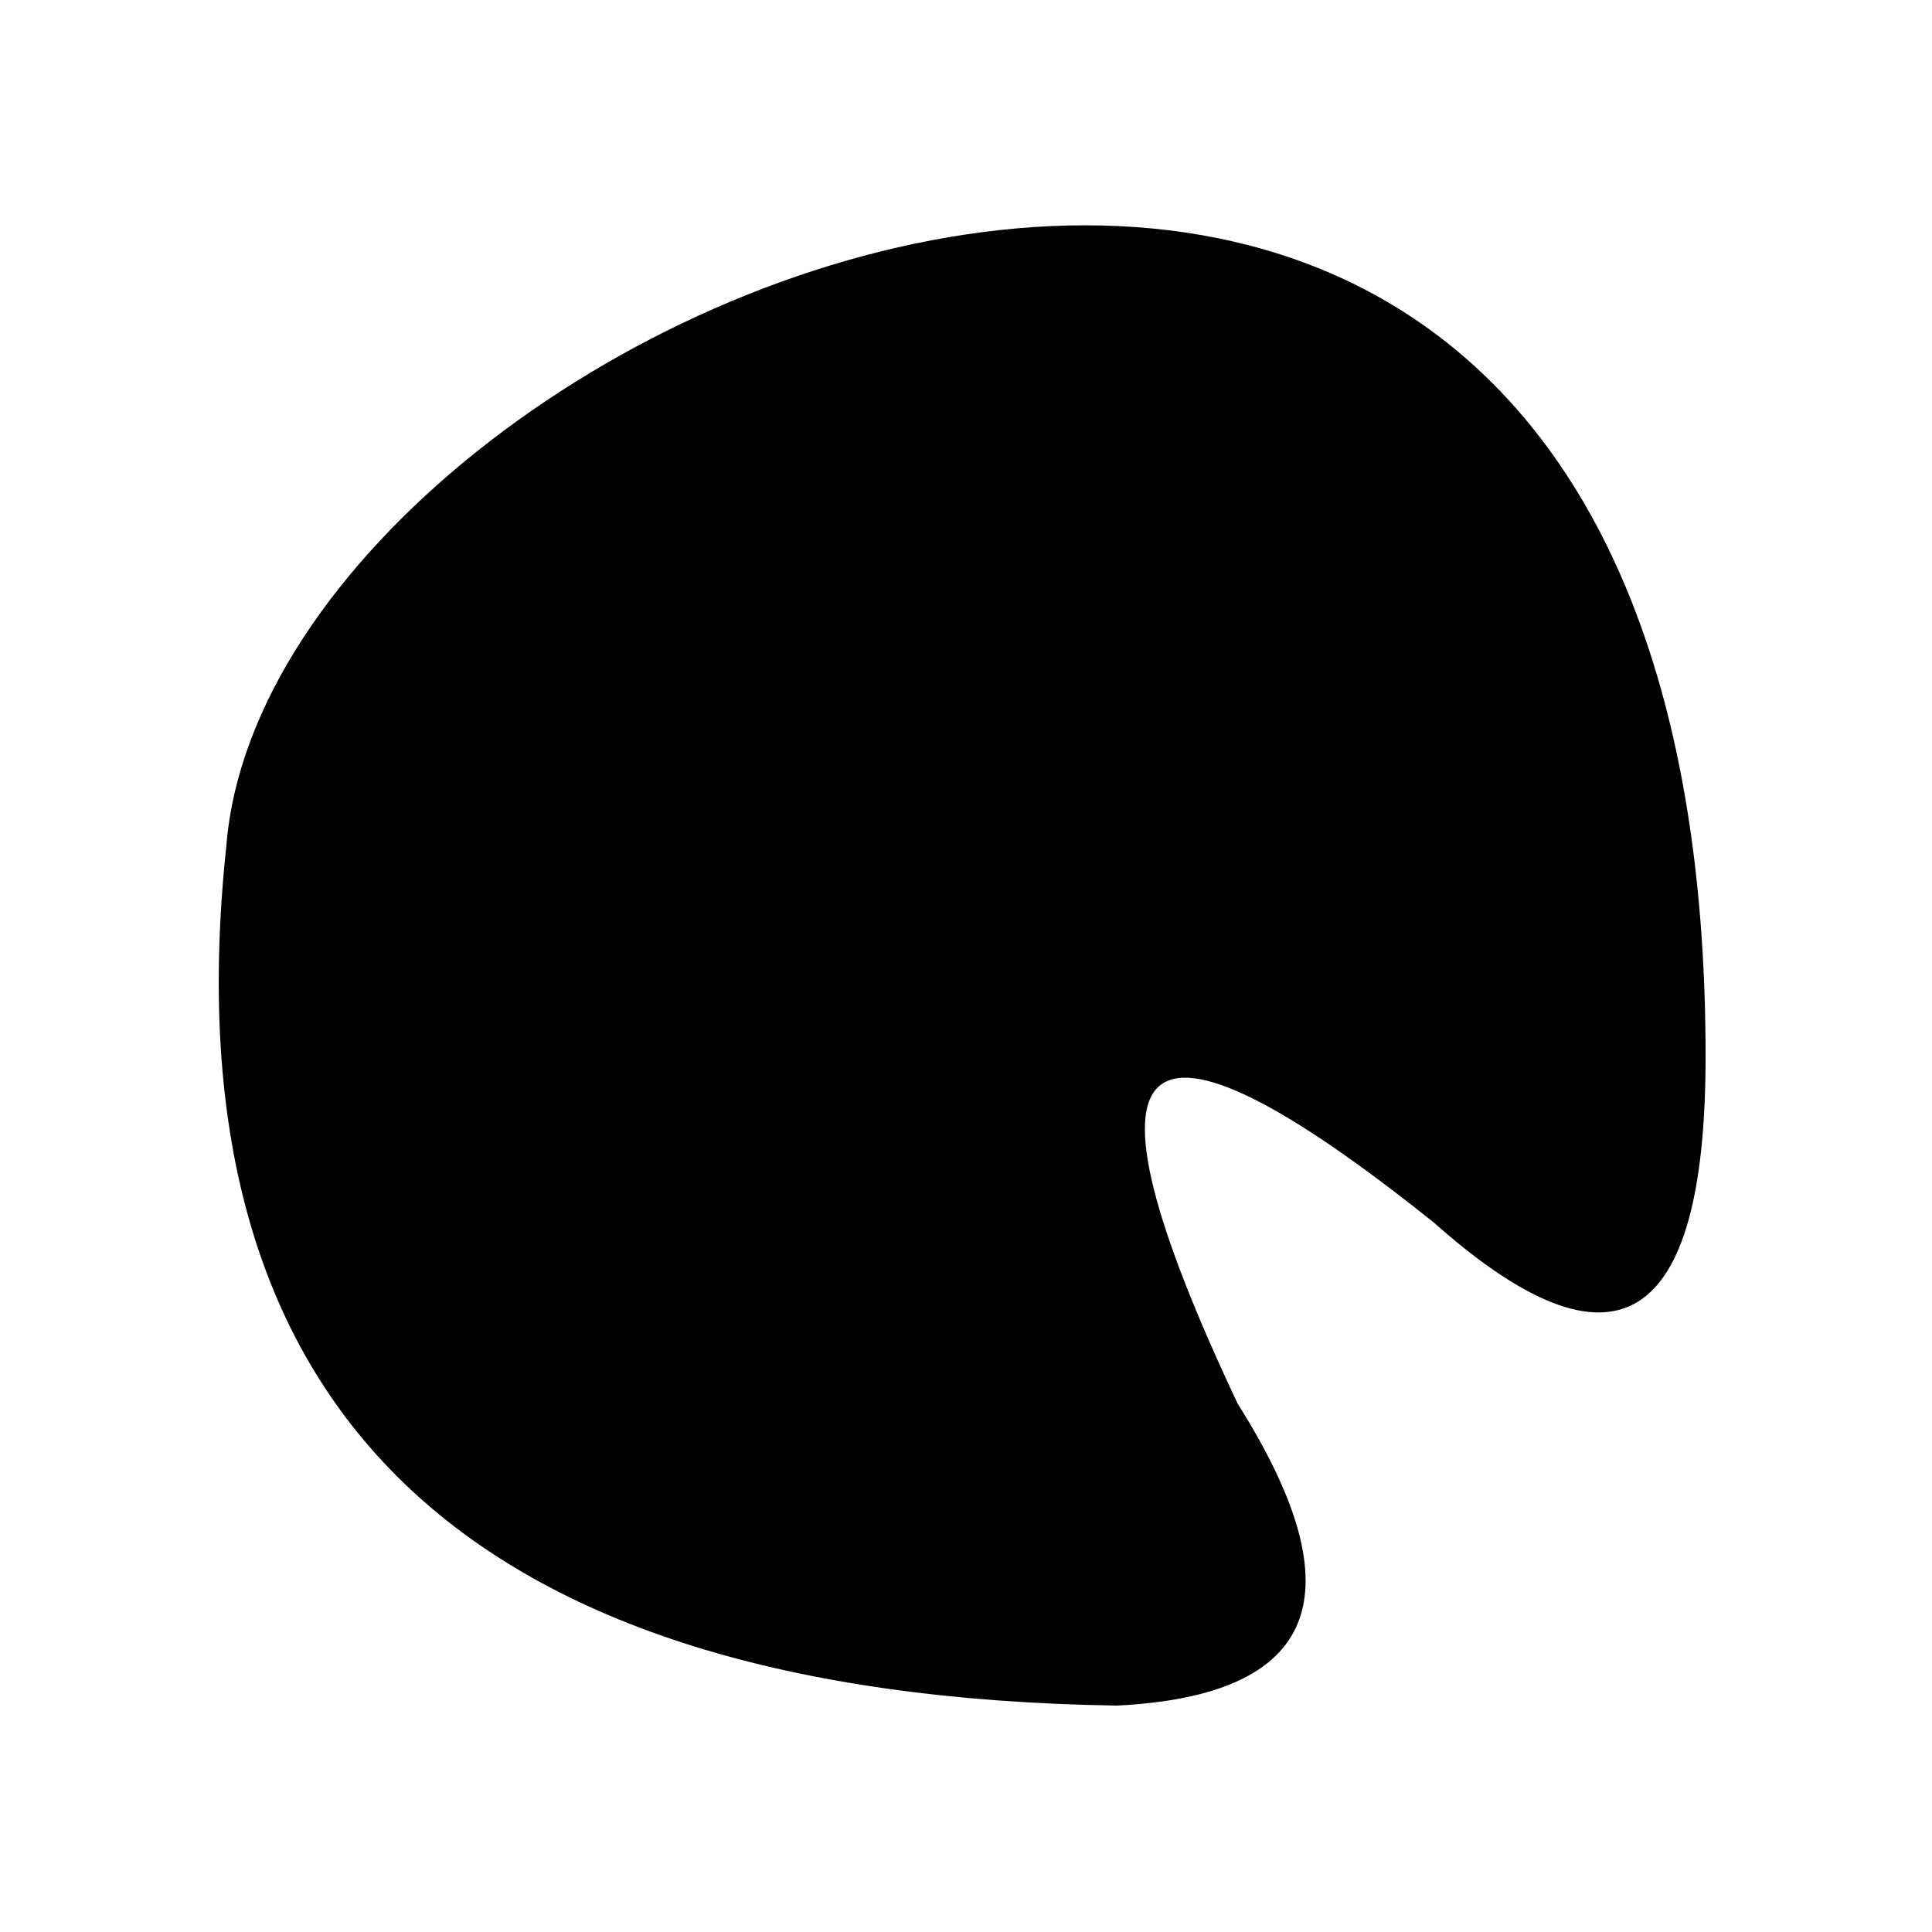
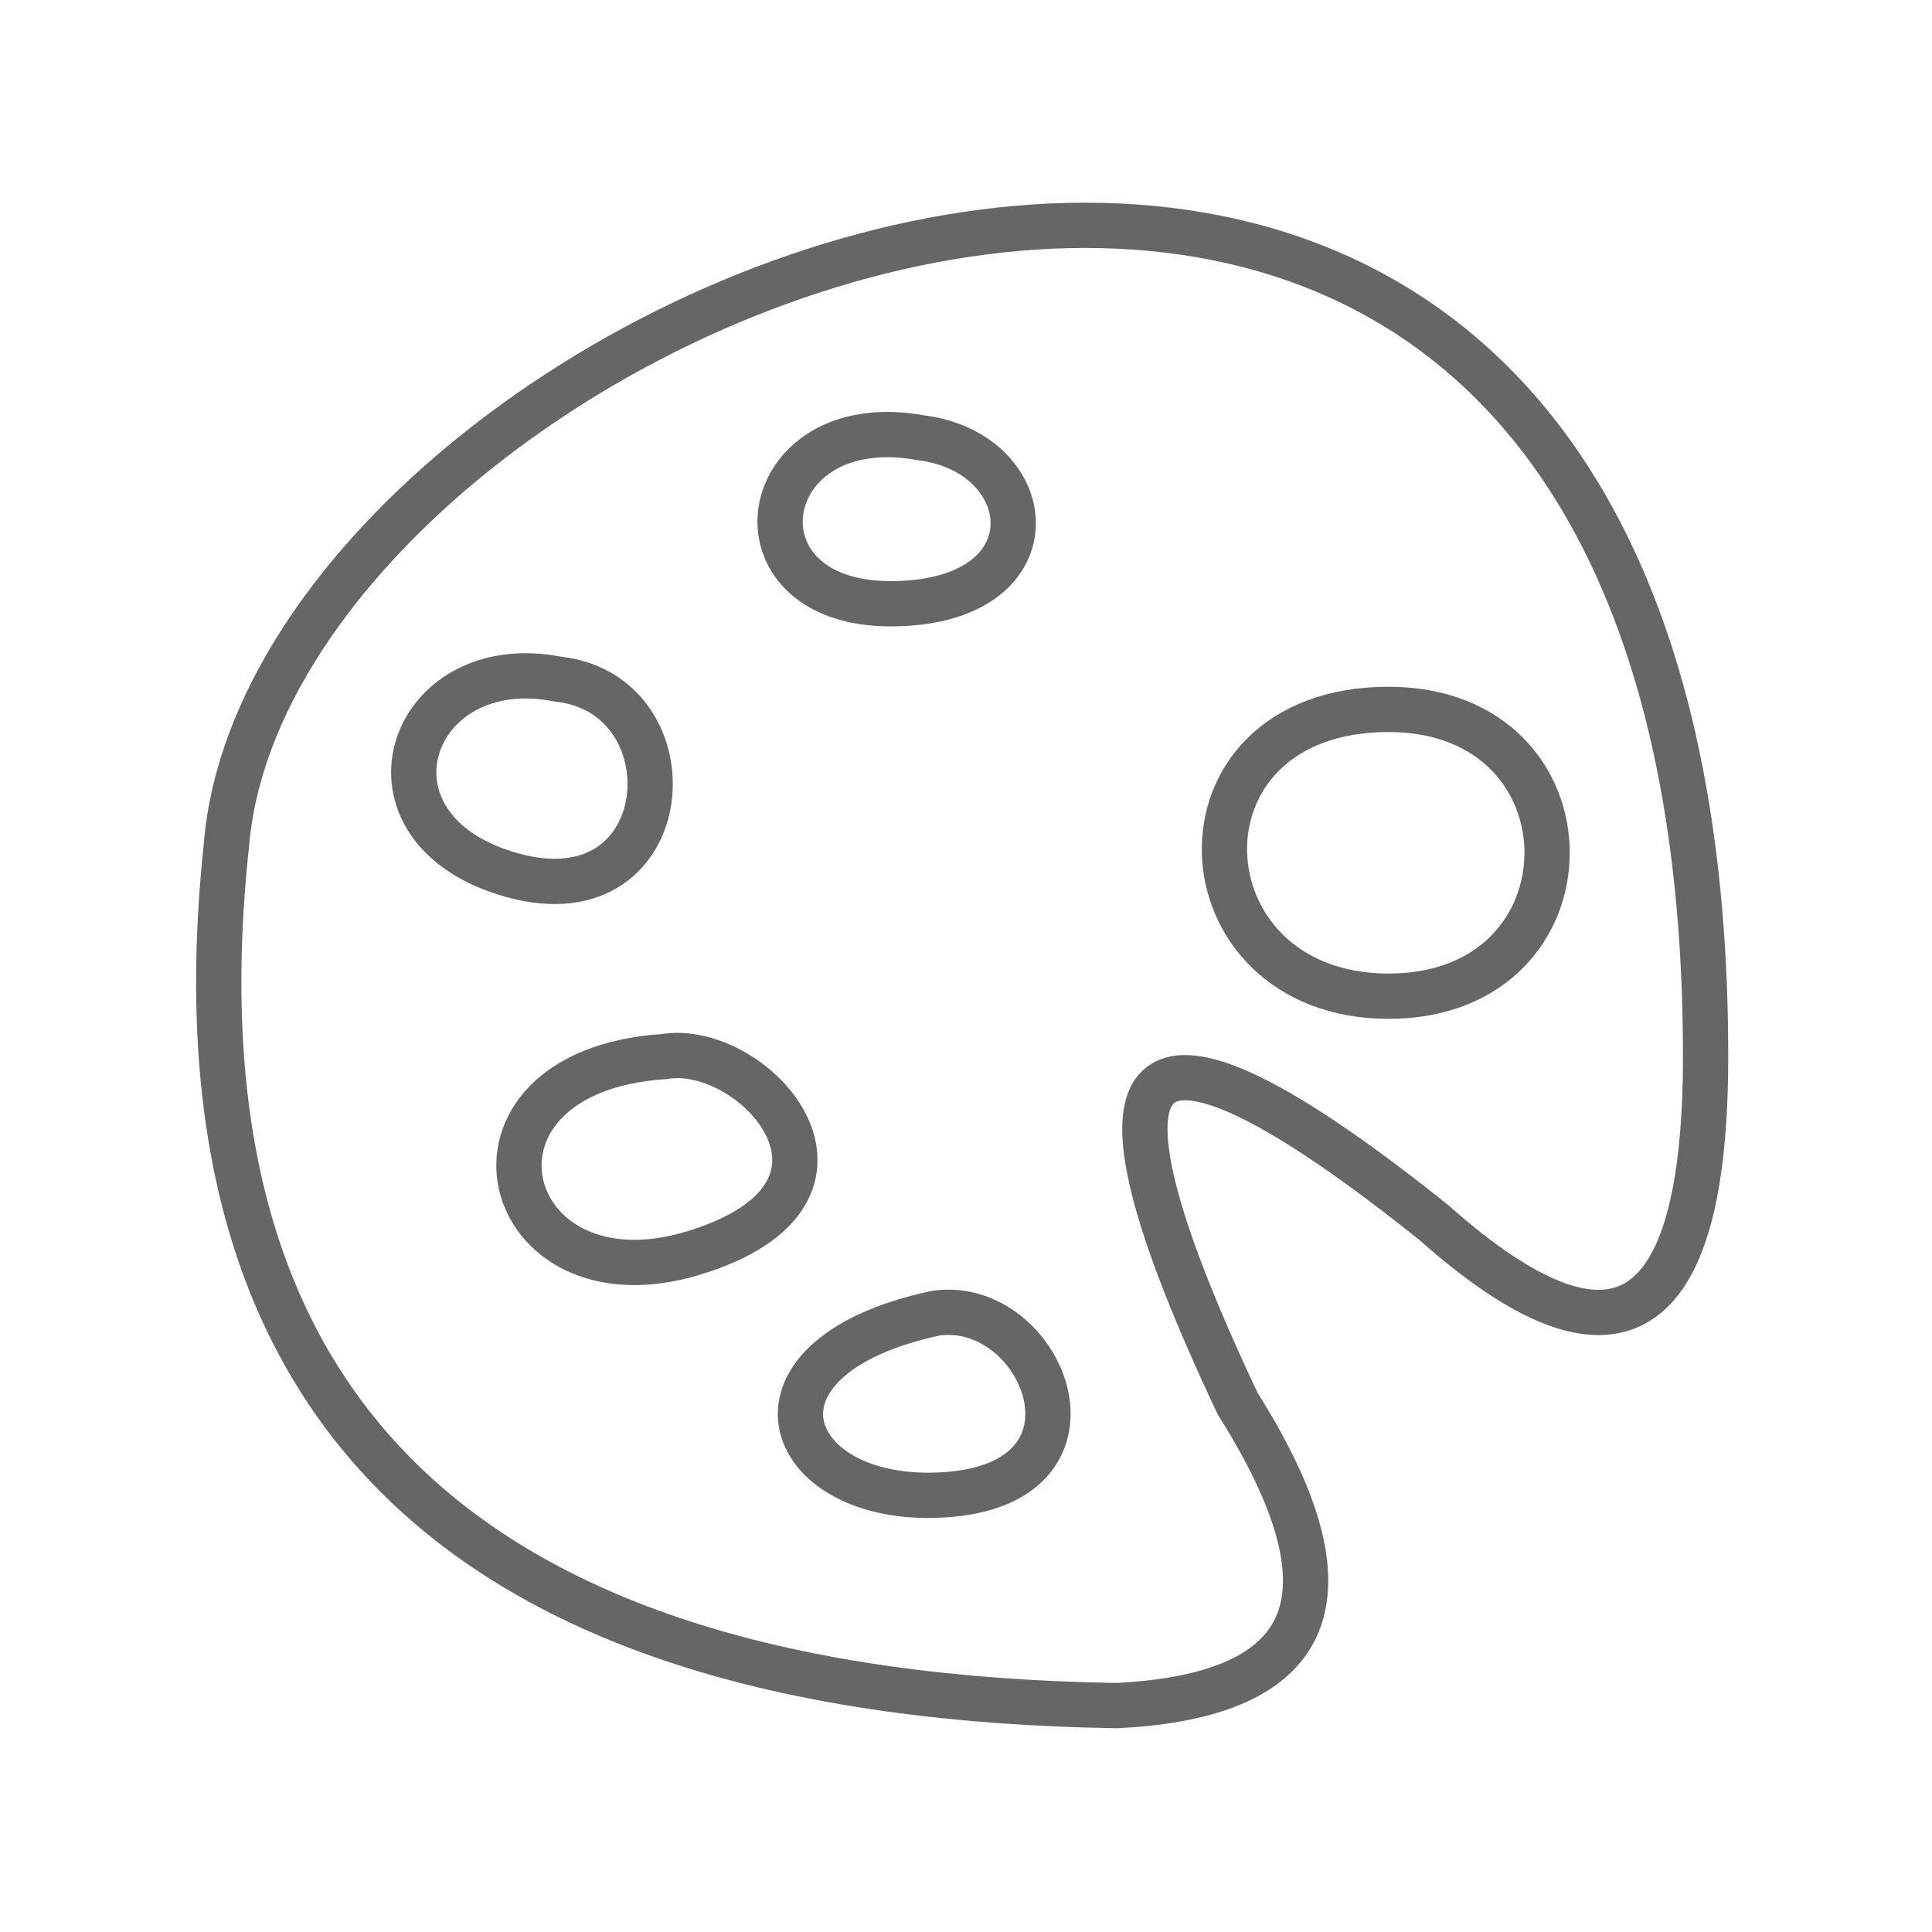
- <svg xmlns="http://www.w3.org/2000/svg" viewBox="0 0 128 128" stroke-width="3">
+ <svg xmlns="http://www.w3.org/2000/svg" viewBox="0 0 128 128" stroke="#666" fill="none" stroke-width="3">
  <path d="M62 87c7-1 12 11 1 12s-15-9-1-12ZM92 47c14 0 14 19 0 19S77 47 92 47ZM61 29c8 1 9 11-2 11s-9-13 2-11ZM37 45c9 1 8 16-3 13s-7-15 3-13Zm7 25c6-1 15 9 2 13S29 71 44 70Zm30 43Q9 112 15 56c3-37 98-76 98 14q0 27-18 11Q65 57 82 93q12 19-8 20Z" />
</svg>
